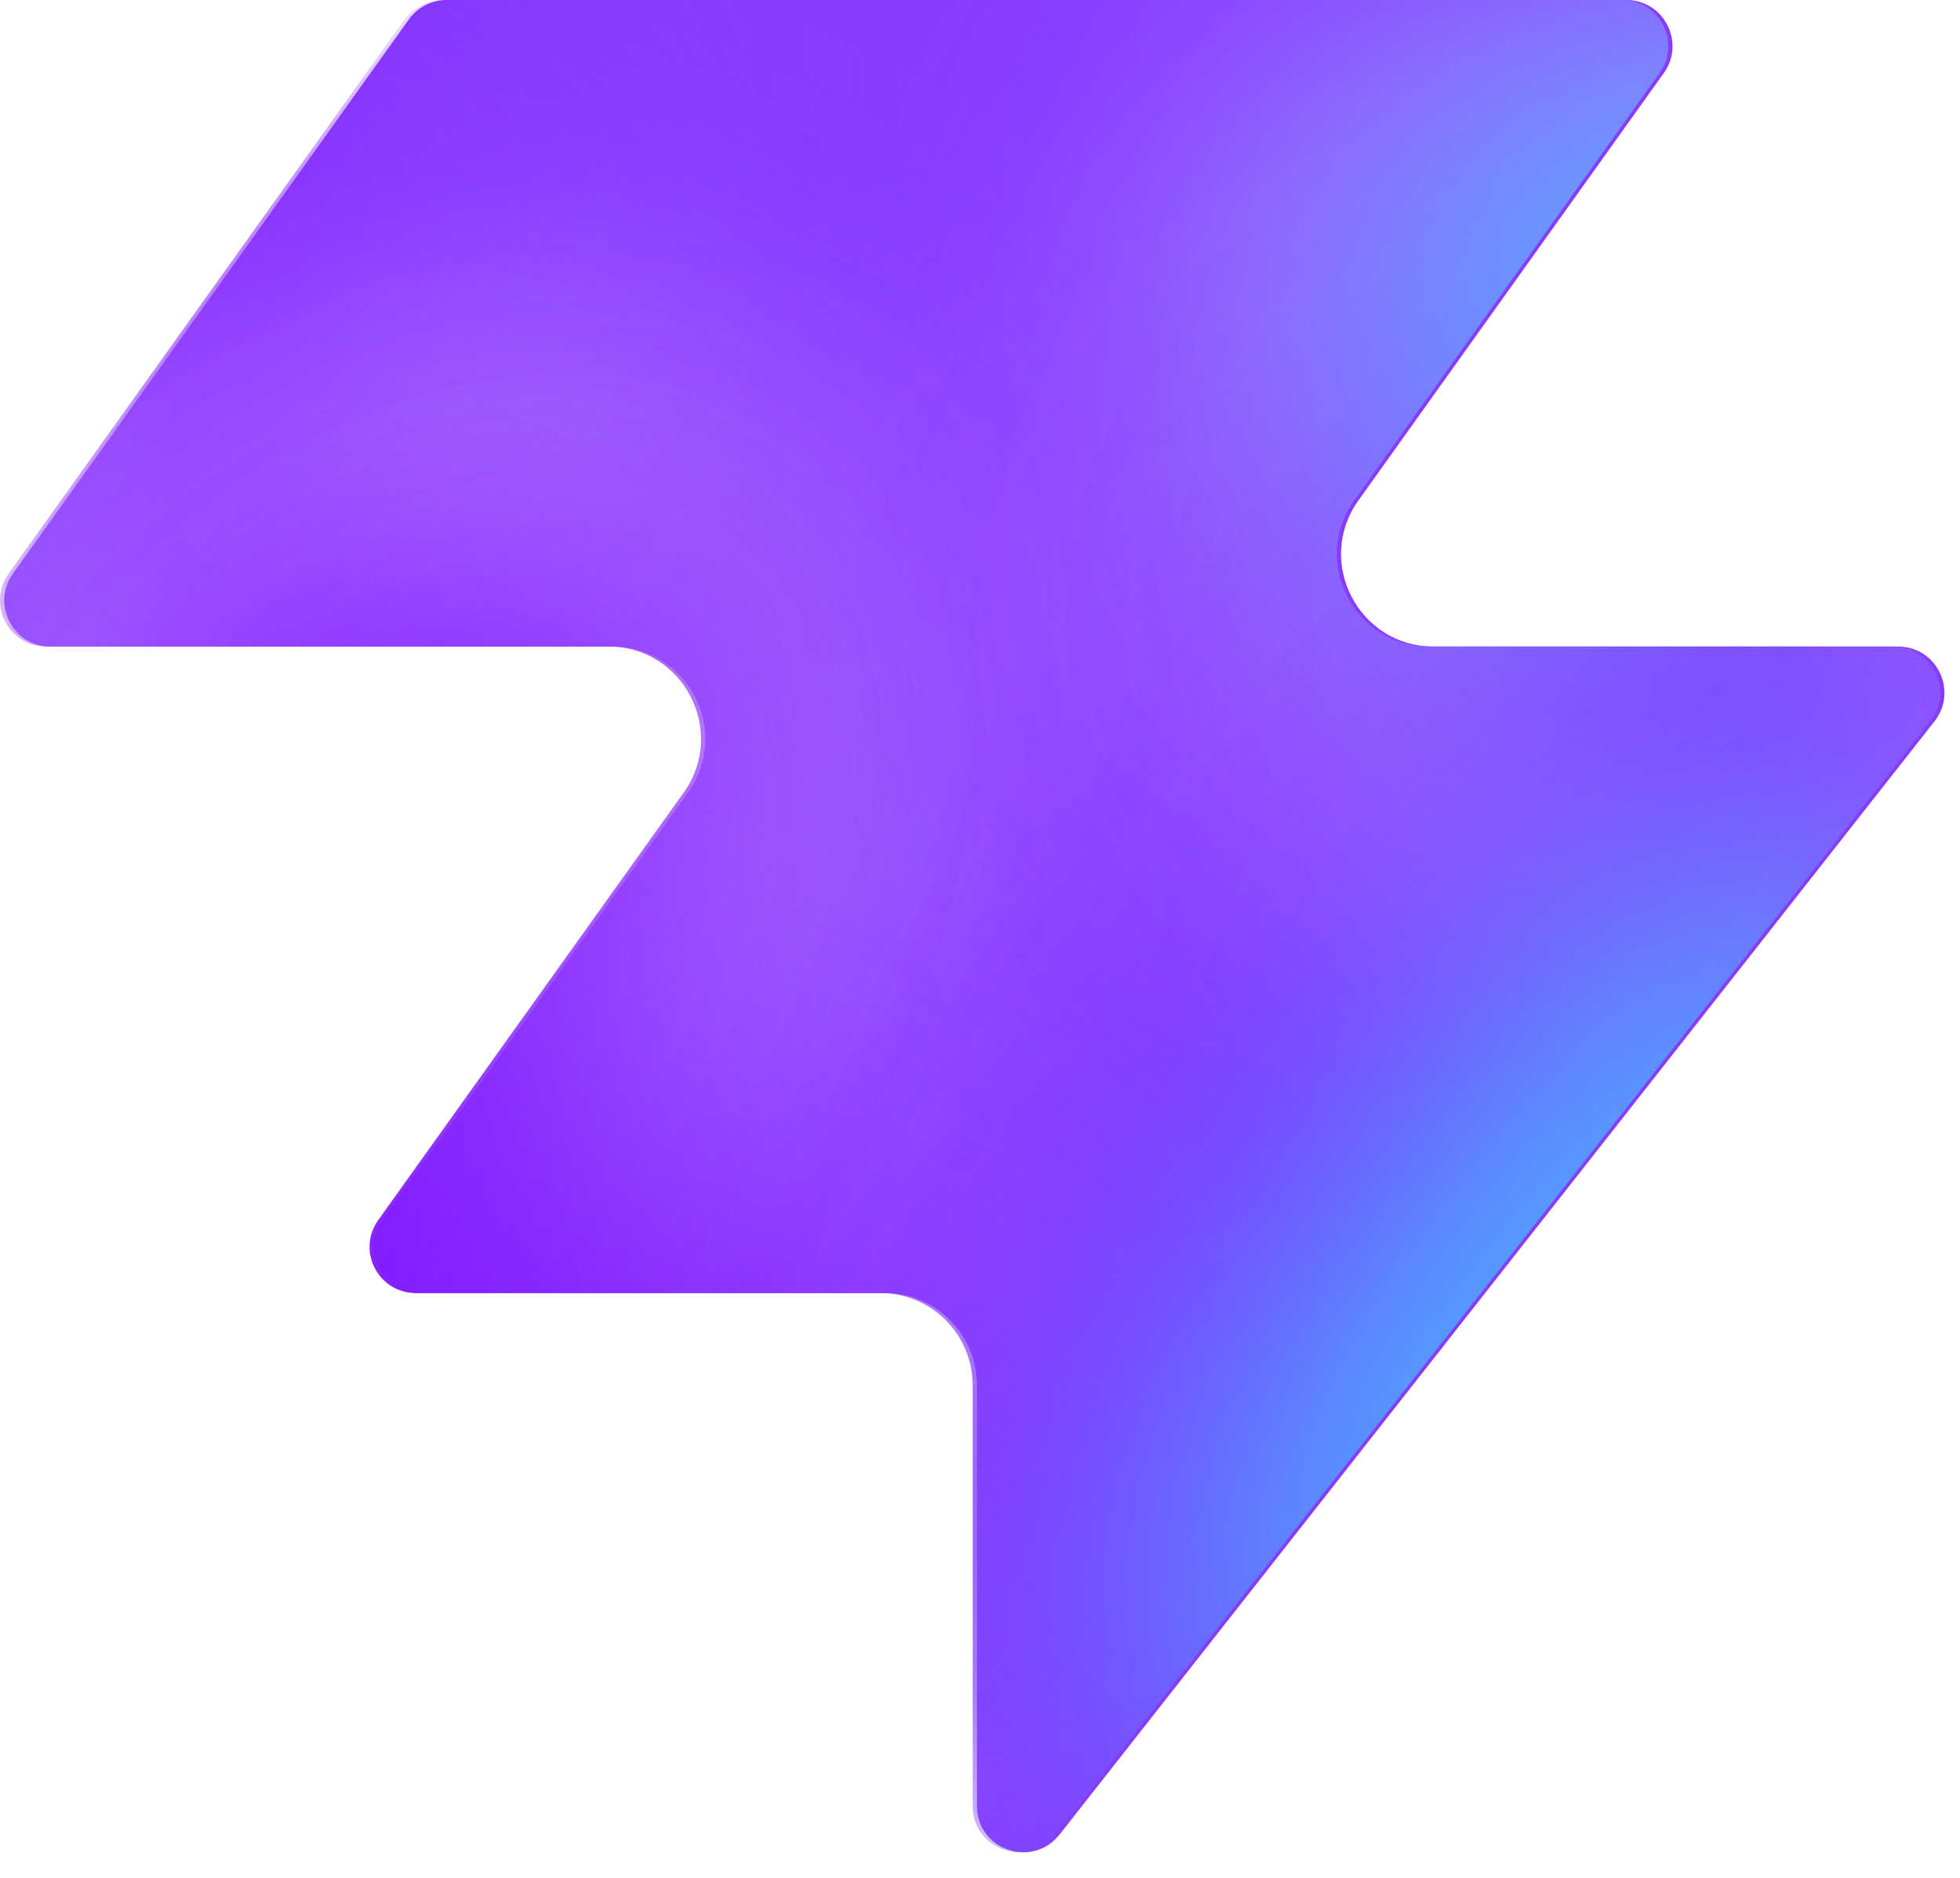
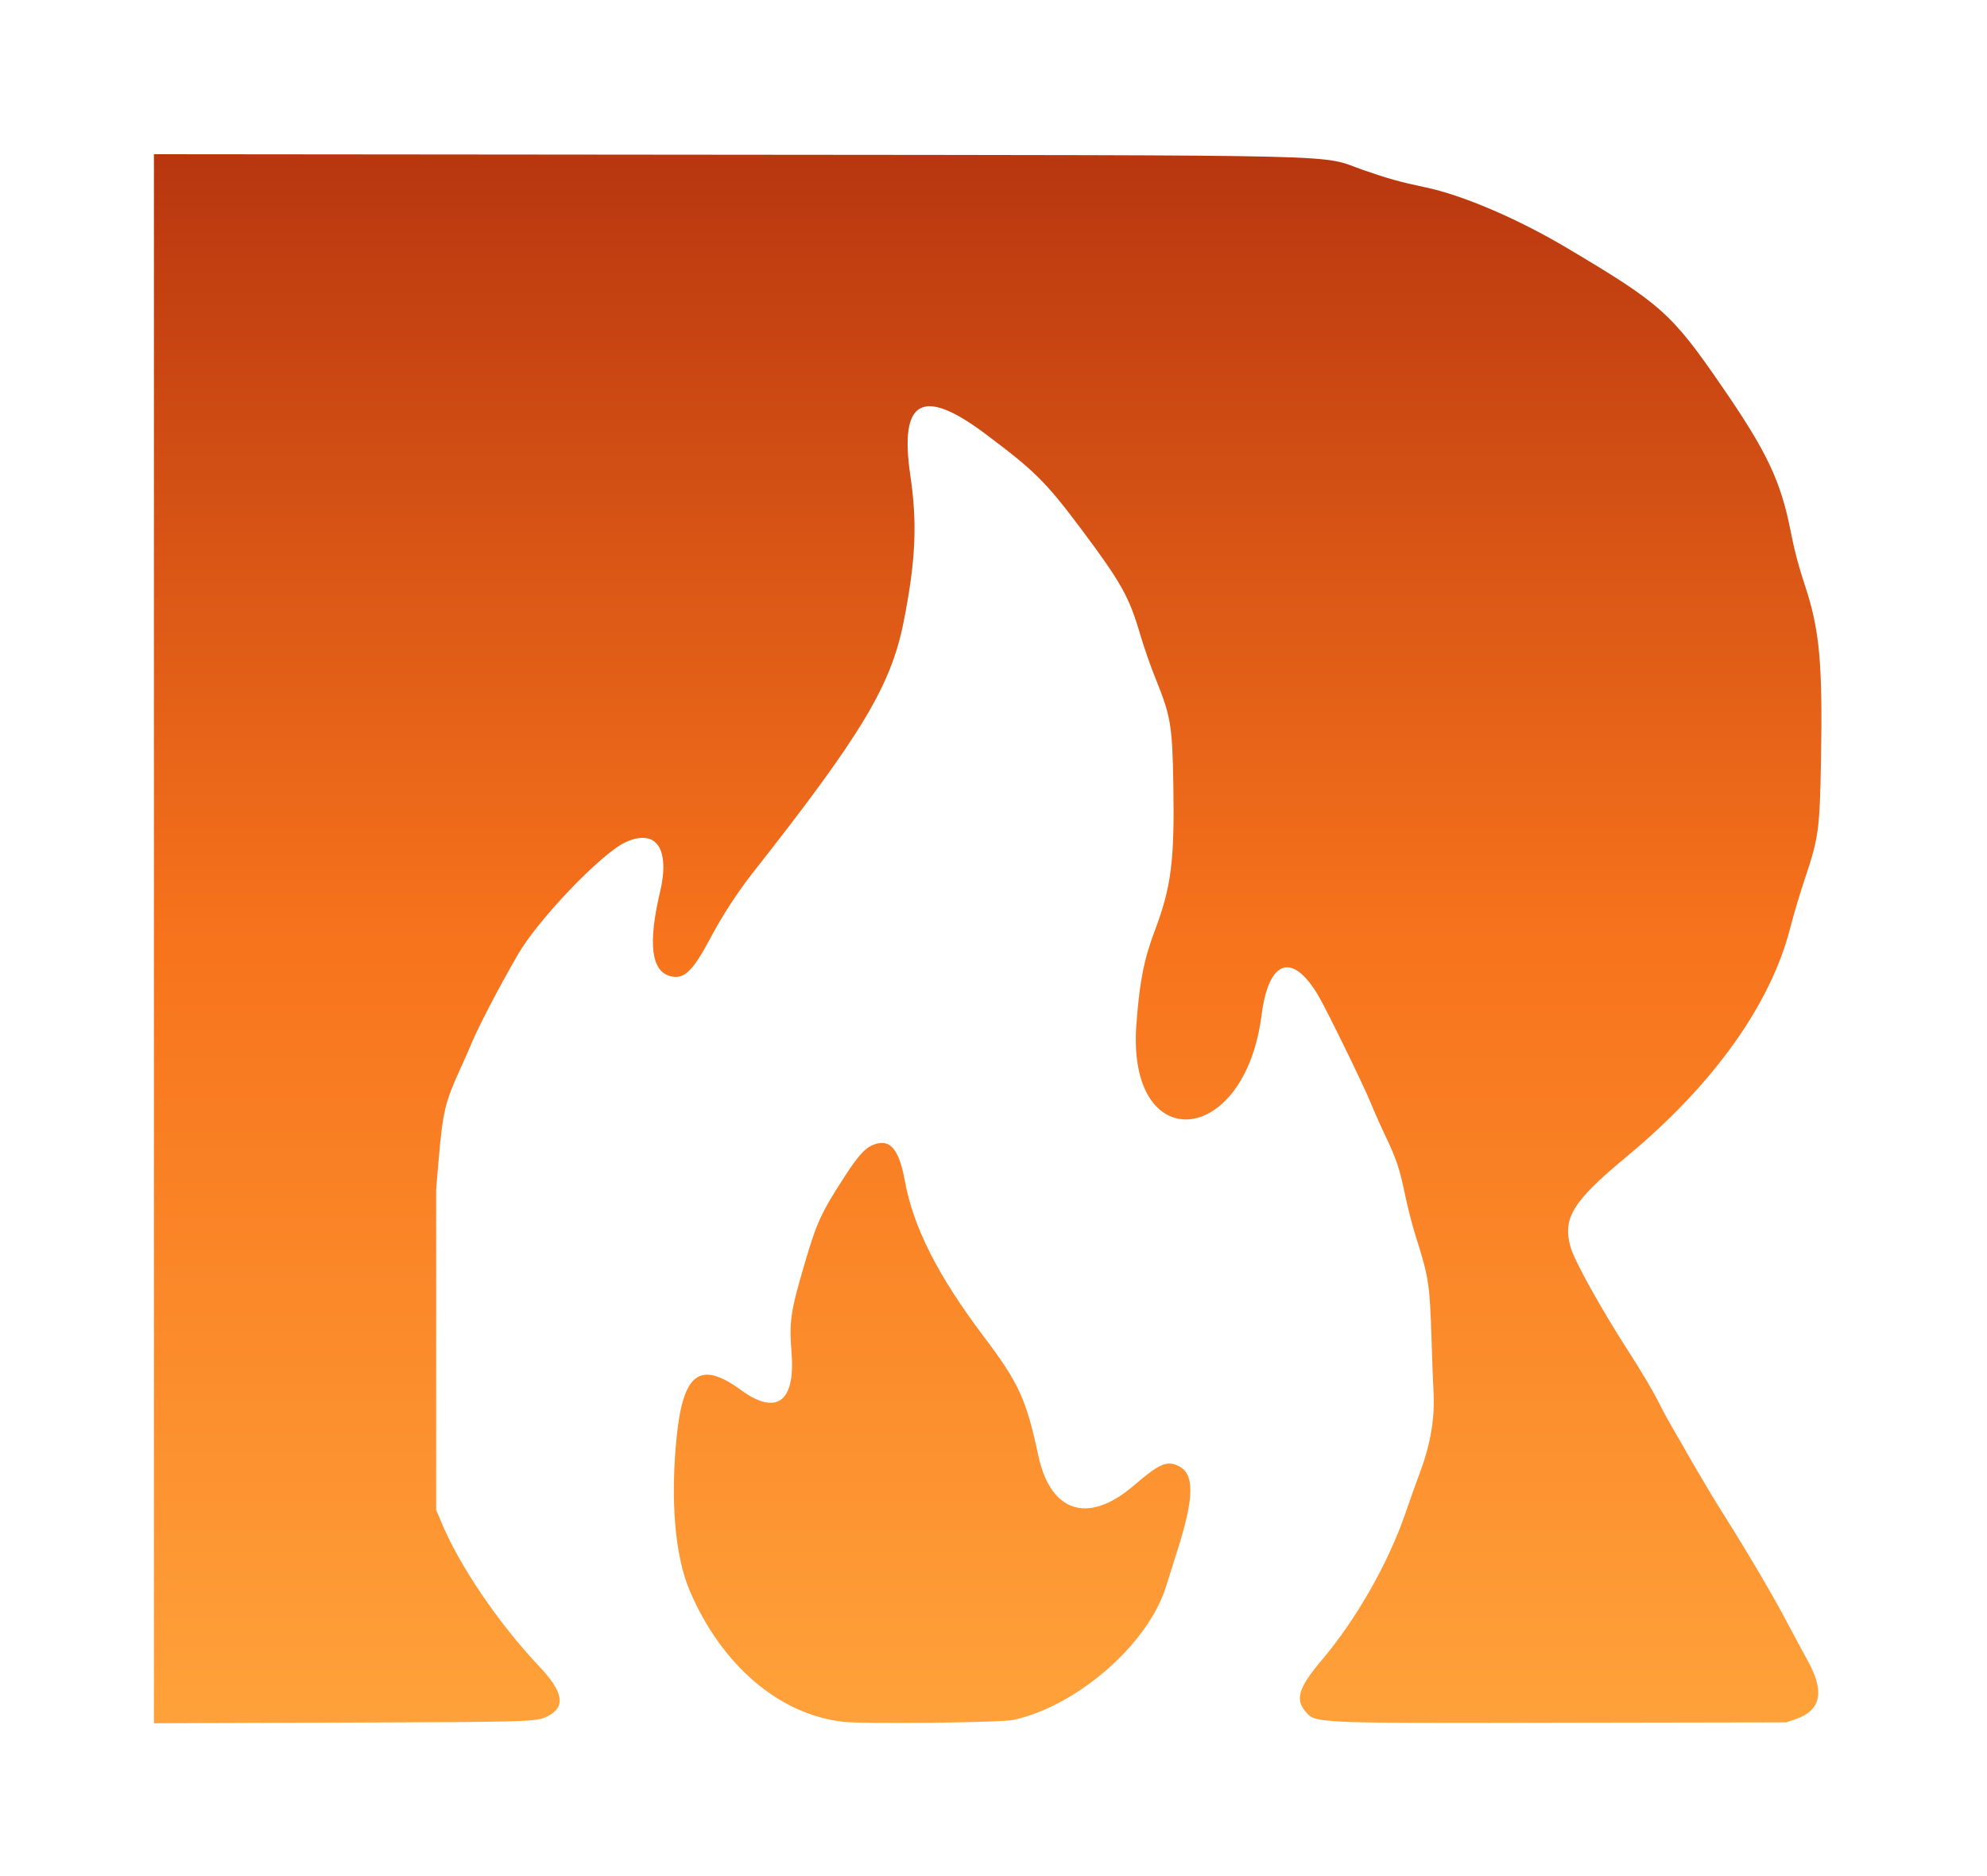
- <svg xmlns="http://www.w3.org/2000/svg" width="48" height="46" fill="none" viewBox="0 0 48 46">
-   <path fill="#863bff" d="M25.946 44.938c-.664.845-2.021.375-2.021-.698V33.937a2.26 2.26 0 0 0-2.262-2.262H10.287c-.92 0-1.456-1.04-.92-1.788l7.48-10.471c1.07-1.497 0-3.578-1.842-3.578H1.237c-.92 0-1.456-1.04-.92-1.788L10.013.474c.214-.297.556-.474.92-.474h28.894c.92 0 1.456 1.04.92 1.788l-7.48 10.471c-1.07 1.498 0 3.579 1.842 3.579h11.377c.943 0 1.473 1.088.89 1.83L25.947 44.94z" style="fill:#863bff;fill:color(display-p3 .525 .23 1);fill-opacity:1" />
-   <mask id="a" width="48" height="46" x="0" y="0" maskUnits="userSpaceOnUse" style="mask-type:alpha">
-     <path fill="#000" d="M25.842 44.938c-.664.844-2.021.375-2.021-.698V33.937a2.26 2.26 0 0 0-2.262-2.262H10.183c-.92 0-1.456-1.04-.92-1.788l7.48-10.471c1.07-1.498 0-3.579-1.842-3.579H1.133c-.92 0-1.456-1.04-.92-1.787L9.91.473c.214-.297.556-.474.92-.474h28.894c.92 0 1.456 1.04.92 1.788l-7.48 10.471c-1.07 1.498 0 3.578 1.842 3.578h11.377c.943 0 1.473 1.088.89 1.832L25.843 44.94z" style="fill:#000;fill-opacity:1" />
-   </mask>
-   <g mask="url(#a)">
-     <g filter="url(#b)">
-       <ellipse cx="5.508" cy="14.704" fill="#ede6ff" rx="5.508" ry="14.704" style="fill:#ede6ff;fill:color(display-p3 .927 .903 1);fill-opacity:1" transform="matrix(.00324 1 1 -.00324 -4.47 31.516)" />
-     </g>
-     <g filter="url(#c)">
-       <ellipse cx="10.399" cy="29.851" fill="#ede6ff" rx="10.399" ry="29.851" style="fill:#ede6ff;fill:color(display-p3 .927 .903 1);fill-opacity:1" transform="matrix(.00324 1 1 -.00324 -39.328 7.883)" />
-     </g>
-     <g filter="url(#d)">
-       <ellipse cx="5.508" cy="30.487" fill="#7e14ff" rx="5.508" ry="30.487" style="fill:#7e14ff;fill:color(display-p3 .492 .077 1);fill-opacity:1" transform="rotate(89.814 -25.913 -14.639)scale(1 -1)" />
-     </g>
-     <g filter="url(#e)">
-       <ellipse cx="5.508" cy="30.599" fill="#7e14ff" rx="5.508" ry="30.599" style="fill:#7e14ff;fill:color(display-p3 .492 .077 1);fill-opacity:1" transform="rotate(89.814 -32.644 -3.334)scale(1 -1)" />
-     </g>
-     <g filter="url(#f)">
-       <ellipse cx="5.508" cy="30.599" fill="#7e14ff" rx="5.508" ry="30.599" style="fill:#7e14ff;fill:color(display-p3 .492 .077 1);fill-opacity:1" transform="matrix(.00324 1 1 -.00324 -34.34 30.47)" />
-     </g>
-     <g filter="url(#g)">
-       <ellipse cx="14.072" cy="22.078" fill="#ede6ff" rx="14.072" ry="22.078" style="fill:#ede6ff;fill:color(display-p3 .927 .903 1);fill-opacity:1" transform="rotate(93.35 24.506 48.493)scale(-1 1)" />
-     </g>
-     <g filter="url(#h)">
-       <ellipse cx="3.47" cy="21.501" fill="#7e14ff" rx="3.47" ry="21.501" style="fill:#7e14ff;fill:color(display-p3 .492 .077 1);fill-opacity:1" transform="rotate(89.009 28.708 47.59)scale(-1 1)" />
-     </g>
-     <g filter="url(#i)">
-       <ellipse cx="3.47" cy="21.501" fill="#7e14ff" rx="3.47" ry="21.501" style="fill:#7e14ff;fill:color(display-p3 .492 .077 1);fill-opacity:1" transform="rotate(89.009 28.708 47.59)scale(-1 1)" />
-     </g>
-     <g filter="url(#j)">
-       <ellipse cx=".387" cy="8.972" fill="#7e14ff" rx="4.407" ry="29.108" style="fill:#7e14ff;fill:color(display-p3 .492 .077 1);fill-opacity:1" transform="rotate(39.51 .387 8.972)" />
-     </g>
-     <g filter="url(#k)">
-       <ellipse cx="47.523" cy="-6.092" fill="#7e14ff" rx="4.407" ry="29.108" style="fill:#7e14ff;fill:color(display-p3 .492 .077 1);fill-opacity:1" transform="rotate(37.892 47.523 -6.092)" />
-     </g>
-     <g filter="url(#l)">
-       <ellipse cx="41.412" cy="6.333" fill="#47bfff" rx="5.971" ry="9.665" style="fill:#47bfff;fill:color(display-p3 .28 .748 1);fill-opacity:1" transform="rotate(37.892 41.412 6.333)" />
-     </g>
-     <g filter="url(#m)">
-       <ellipse cx="-1.879" cy="38.332" fill="#7e14ff" rx="4.407" ry="29.108" style="fill:#7e14ff;fill:color(display-p3 .492 .077 1);fill-opacity:1" transform="rotate(37.892 -1.88 38.332)" />
-     </g>
-     <g filter="url(#n)">
-       <ellipse cx="-1.879" cy="38.332" fill="#7e14ff" rx="4.407" ry="29.108" style="fill:#7e14ff;fill:color(display-p3 .492 .077 1);fill-opacity:1" transform="rotate(37.892 -1.88 38.332)" />
-     </g>
-     <g filter="url(#o)">
-       <ellipse cx="35.651" cy="29.907" fill="#7e14ff" rx="4.407" ry="29.108" style="fill:#7e14ff;fill:color(display-p3 .492 .077 1);fill-opacity:1" transform="rotate(37.892 35.651 29.907)" />
-     </g>
-     <g filter="url(#p)">
-       <ellipse cx="38.418" cy="32.4" fill="#47bfff" rx="5.971" ry="15.297" style="fill:#47bfff;fill:color(display-p3 .28 .748 1);fill-opacity:1" transform="rotate(37.892 38.418 32.4)" />
-     </g>
+ <svg xmlns="http://www.w3.org/2000/svg" viewBox="833 18 1549 1462">
+   <defs>
+     <linearGradient id="g5" x1="0" y1="1" x2="0" y2="0" gradientUnits="objectBoundingBox">
+       <stop offset="0" stop-color="#b8360f" />
+       <stop offset=".5" stop-color="#f7731c" />
+       <stop offset="1" stop-color="#ffa23a" />
+     </linearGradient>
+   </defs>
+   <g transform="translate(0,2272) scale(0.1,-0.1)" fill="url(#g5)" stroke="none">
+     <path d="M9530 15223 l0 -6115 1443 5 c1514 5 1540 6 1627 50 143 73 123 188 -69 391 -316 335 -619 781 -760 1120 l-41 98 0 1248 0 1247 20 239 c31 362 50 443 162 689 33 72 76 168 95 215 54 129 208 426 358 686 157 274 651 790 839 878 241 112 352 -48 271 -389 -94 -397 -68 -613 78 -653 108 -30 176 34 316 298 92 173 210 355 328 505 850 1079 1079 1461 1177 1956 95 477 108 771 52 1148 -86 586 96 686 583 321 388 -290 474 -376 750 -744 313 -419 373 -526 460 -823 28 -95 82 -251 121 -346 117 -290 129 -360 137 -822 10 -594 -16 -799 -145 -1140 -84 -224 -118 -393 -143 -728 -78 -1035 844 -967 976 72 55 431 239 494 442 151 67 -114 348 -688 408 -835 29 -71 83 -192 119 -267 85 -180 107 -248 151 -458 20 -96 57 -240 83 -320 101 -319 108 -369 122 -805 5 -170 12 -350 15 -398 12 -206 -21 -406 -105 -633 -29 -77 -79 -218 -112 -314 -135 -394 -385 -833 -660 -1157 -173 -206 -202 -297 -123 -391 80 -95 39 -94 2030 -90 l1720 3 68 23 c208 70 236 219 90 475 -25 45 -85 156 -133 247 -124 237 -318 566 -533 907 -53 84 -150 246 -216 360 -65 115 -142 248 -171 298 -29 49 -72 129 -96 178 -53 104 -127 229 -253 426 -201 312 -406 682 -436 786 -67 230 13 360 442 715 670 556 1117 1182 1269 1777 25 98 76 270 114 383 107 318 116 381 126 925 13 753 -10 1015 -125 1361 -51 154 -81 268 -111 420 -77 394 -185 622 -535 1130 -392 570 -475 645 -1201 1076 -388 232 -824 418 -1113 478 -191 40 -292 68 -484 135 -354 123 63 114 -5024 119 l-4403 4 0 -6115z M15125 13611 c-54 -24 -112 -90 -199 -224 -196 -301 -228 -372 -325 -702 -110 -376 -119 -439 -100 -696 29 -379 -120 -484 -396 -283 -317 231 -449 134 -500 -366 -50 -496 -13 -929 102 -1199 248 -582 700 -967 1200 -1022 165 -18 1228 -6 1323 15 497 108 1048 589 1189 1036 16 52 57 181 90 286 132 414 134 598 7 658 -90 43 -149 17 -346 -152 -356 -306 -650 -214 -746 234 -94 439 -151 564 -430 933 -353 468 -545 848 -610 1206 -46 258 -122 339 -259 276z" />
  </g>
-   <defs>
-     <filter id="b" width="60.045" height="41.654" x="-19.77" y="16.149" color-interpolation-filters="sRGB" filterUnits="userSpaceOnUse">
-       <feFlood flood-opacity="0" result="BackgroundImageFix" />
-       <feBlend in="SourceGraphic" in2="BackgroundImageFix" result="shape" />
-       <feGaussianBlur result="effect1_foregroundBlur_2002_17158" stdDeviation="7.659" />
-     </filter>
-     <filter id="c" width="90.34" height="51.437" x="-54.613" y="-7.533" color-interpolation-filters="sRGB" filterUnits="userSpaceOnUse">
-       <feFlood flood-opacity="0" result="BackgroundImageFix" />
-       <feBlend in="SourceGraphic" in2="BackgroundImageFix" result="shape" />
-       <feGaussianBlur result="effect1_foregroundBlur_2002_17158" stdDeviation="7.659" />
-     </filter>
-     <filter id="d" width="79.355" height="29.4" x="-49.64" y="2.03" color-interpolation-filters="sRGB" filterUnits="userSpaceOnUse">
-       <feFlood flood-opacity="0" result="BackgroundImageFix" />
-       <feBlend in="SourceGraphic" in2="BackgroundImageFix" result="shape" />
-       <feGaussianBlur result="effect1_foregroundBlur_2002_17158" stdDeviation="4.596" />
-     </filter>
-     <filter id="e" width="79.579" height="29.4" x="-45.045" y="20.029" color-interpolation-filters="sRGB" filterUnits="userSpaceOnUse">
-       <feFlood flood-opacity="0" result="BackgroundImageFix" />
-       <feBlend in="SourceGraphic" in2="BackgroundImageFix" result="shape" />
-       <feGaussianBlur result="effect1_foregroundBlur_2002_17158" stdDeviation="4.596" />
-     </filter>
-     <filter id="f" width="79.579" height="29.4" x="-43.513" y="21.178" color-interpolation-filters="sRGB" filterUnits="userSpaceOnUse">
-       <feFlood flood-opacity="0" result="BackgroundImageFix" />
-       <feBlend in="SourceGraphic" in2="BackgroundImageFix" result="shape" />
-       <feGaussianBlur result="effect1_foregroundBlur_2002_17158" stdDeviation="4.596" />
-     </filter>
-     <filter id="g" width="74.749" height="58.852" x="15.756" y="-17.901" color-interpolation-filters="sRGB" filterUnits="userSpaceOnUse">
-       <feFlood flood-opacity="0" result="BackgroundImageFix" />
-       <feBlend in="SourceGraphic" in2="BackgroundImageFix" result="shape" />
-       <feGaussianBlur result="effect1_foregroundBlur_2002_17158" stdDeviation="7.659" />
-     </filter>
-     <filter id="h" width="61.377" height="25.362" x="23.548" y="2.284" color-interpolation-filters="sRGB" filterUnits="userSpaceOnUse">
-       <feFlood flood-opacity="0" result="BackgroundImageFix" />
-       <feBlend in="SourceGraphic" in2="BackgroundImageFix" result="shape" />
-       <feGaussianBlur result="effect1_foregroundBlur_2002_17158" stdDeviation="4.596" />
-     </filter>
-     <filter id="i" width="61.377" height="25.362" x="23.548" y="2.284" color-interpolation-filters="sRGB" filterUnits="userSpaceOnUse">
-       <feFlood flood-opacity="0" result="BackgroundImageFix" />
-       <feBlend in="SourceGraphic" in2="BackgroundImageFix" result="shape" />
-       <feGaussianBlur result="effect1_foregroundBlur_2002_17158" stdDeviation="4.596" />
-     </filter>
-     <filter id="j" width="56.045" height="63.649" x="-27.636" y="-22.853" color-interpolation-filters="sRGB" filterUnits="userSpaceOnUse">
-       <feFlood flood-opacity="0" result="BackgroundImageFix" />
-       <feBlend in="SourceGraphic" in2="BackgroundImageFix" result="shape" />
-       <feGaussianBlur result="effect1_foregroundBlur_2002_17158" stdDeviation="4.596" />
-     </filter>
-     <filter id="k" width="54.814" height="64.646" x="20.116" y="-38.415" color-interpolation-filters="sRGB" filterUnits="userSpaceOnUse">
-       <feFlood flood-opacity="0" result="BackgroundImageFix" />
-       <feBlend in="SourceGraphic" in2="BackgroundImageFix" result="shape" />
-       <feGaussianBlur result="effect1_foregroundBlur_2002_17158" stdDeviation="4.596" />
-     </filter>
-     <filter id="l" width="33.541" height="35.313" x="24.641" y="-11.323" color-interpolation-filters="sRGB" filterUnits="userSpaceOnUse">
-       <feFlood flood-opacity="0" result="BackgroundImageFix" />
-       <feBlend in="SourceGraphic" in2="BackgroundImageFix" result="shape" />
-       <feGaussianBlur result="effect1_foregroundBlur_2002_17158" stdDeviation="4.596" />
-     </filter>
-     <filter id="m" width="54.814" height="64.646" x="-29.286" y="6.009" color-interpolation-filters="sRGB" filterUnits="userSpaceOnUse">
-       <feFlood flood-opacity="0" result="BackgroundImageFix" />
-       <feBlend in="SourceGraphic" in2="BackgroundImageFix" result="shape" />
-       <feGaussianBlur result="effect1_foregroundBlur_2002_17158" stdDeviation="4.596" />
-     </filter>
-     <filter id="n" width="54.814" height="64.646" x="-29.286" y="6.009" color-interpolation-filters="sRGB" filterUnits="userSpaceOnUse">
-       <feFlood flood-opacity="0" result="BackgroundImageFix" />
-       <feBlend in="SourceGraphic" in2="BackgroundImageFix" result="shape" />
-       <feGaussianBlur result="effect1_foregroundBlur_2002_17158" stdDeviation="4.596" />
-     </filter>
-     <filter id="o" width="54.814" height="64.646" x="8.244" y="-2.416" color-interpolation-filters="sRGB" filterUnits="userSpaceOnUse">
-       <feFlood flood-opacity="0" result="BackgroundImageFix" />
-       <feBlend in="SourceGraphic" in2="BackgroundImageFix" result="shape" />
-       <feGaussianBlur result="effect1_foregroundBlur_2002_17158" stdDeviation="4.596" />
-     </filter>
-     <filter id="p" width="39.409" height="43.623" x="18.713" y="10.588" color-interpolation-filters="sRGB" filterUnits="userSpaceOnUse">
-       <feFlood flood-opacity="0" result="BackgroundImageFix" />
-       <feBlend in="SourceGraphic" in2="BackgroundImageFix" result="shape" />
-       <feGaussianBlur result="effect1_foregroundBlur_2002_17158" stdDeviation="4.596" />
-     </filter>
-   </defs>
</svg>
